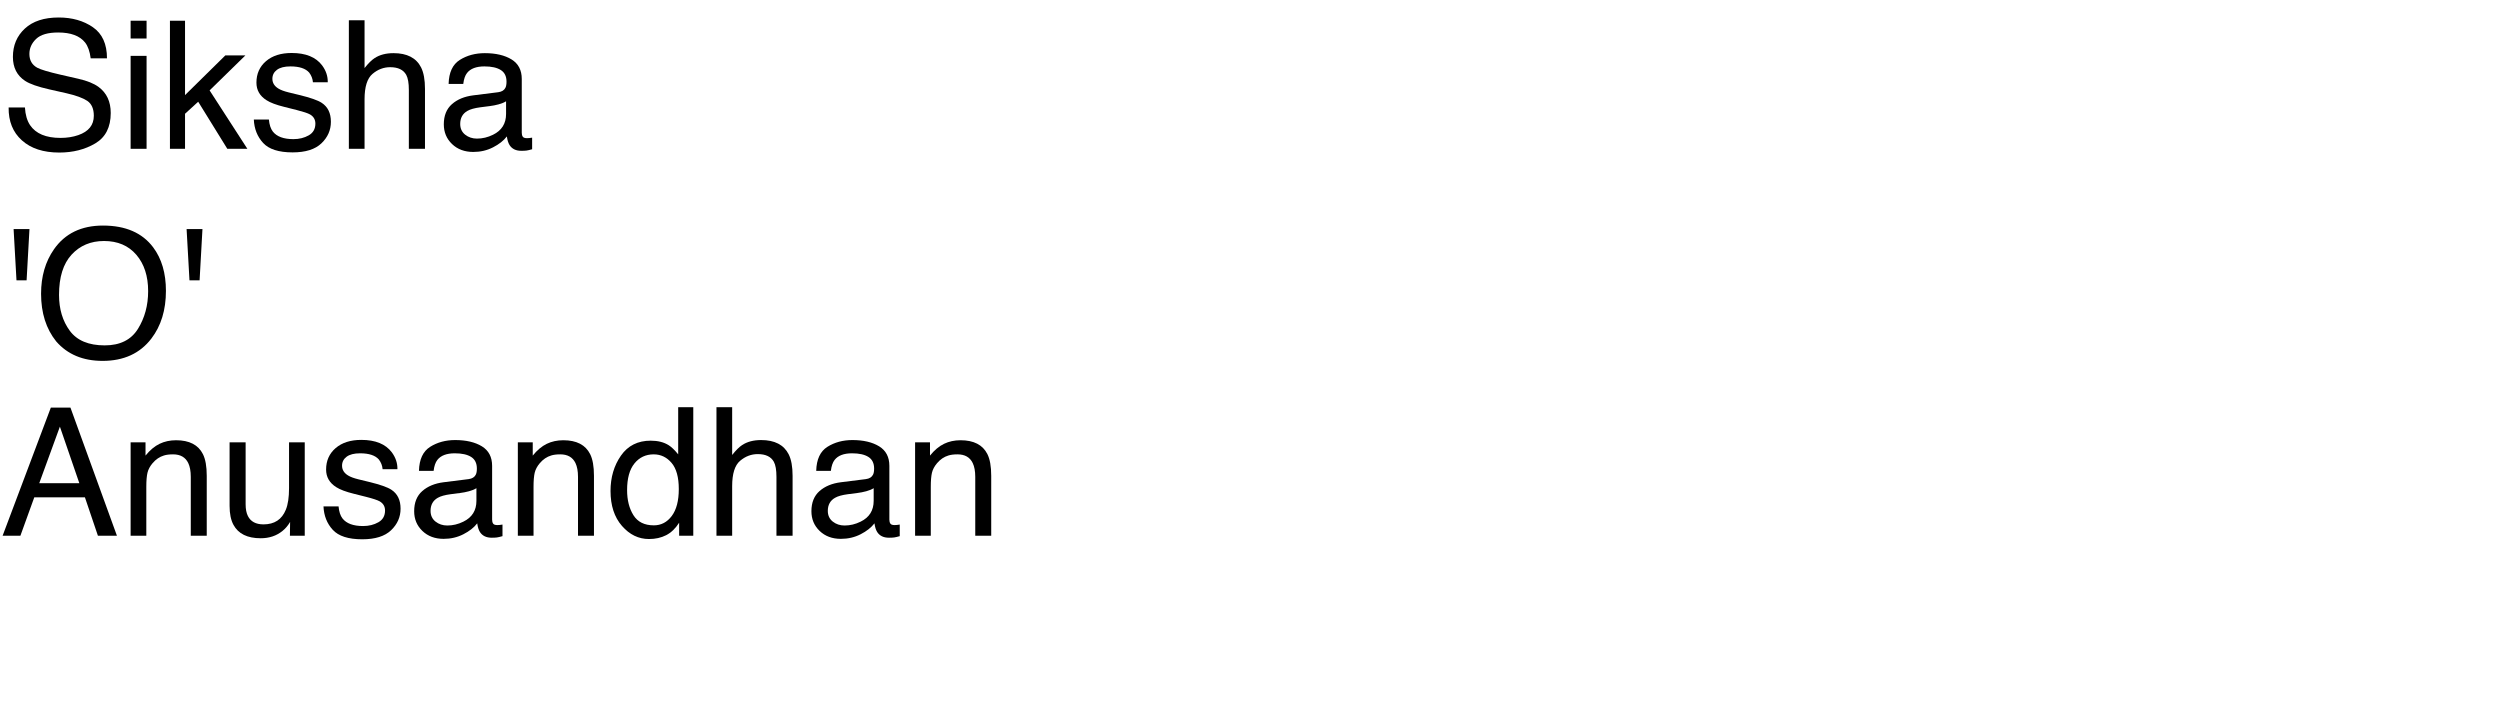
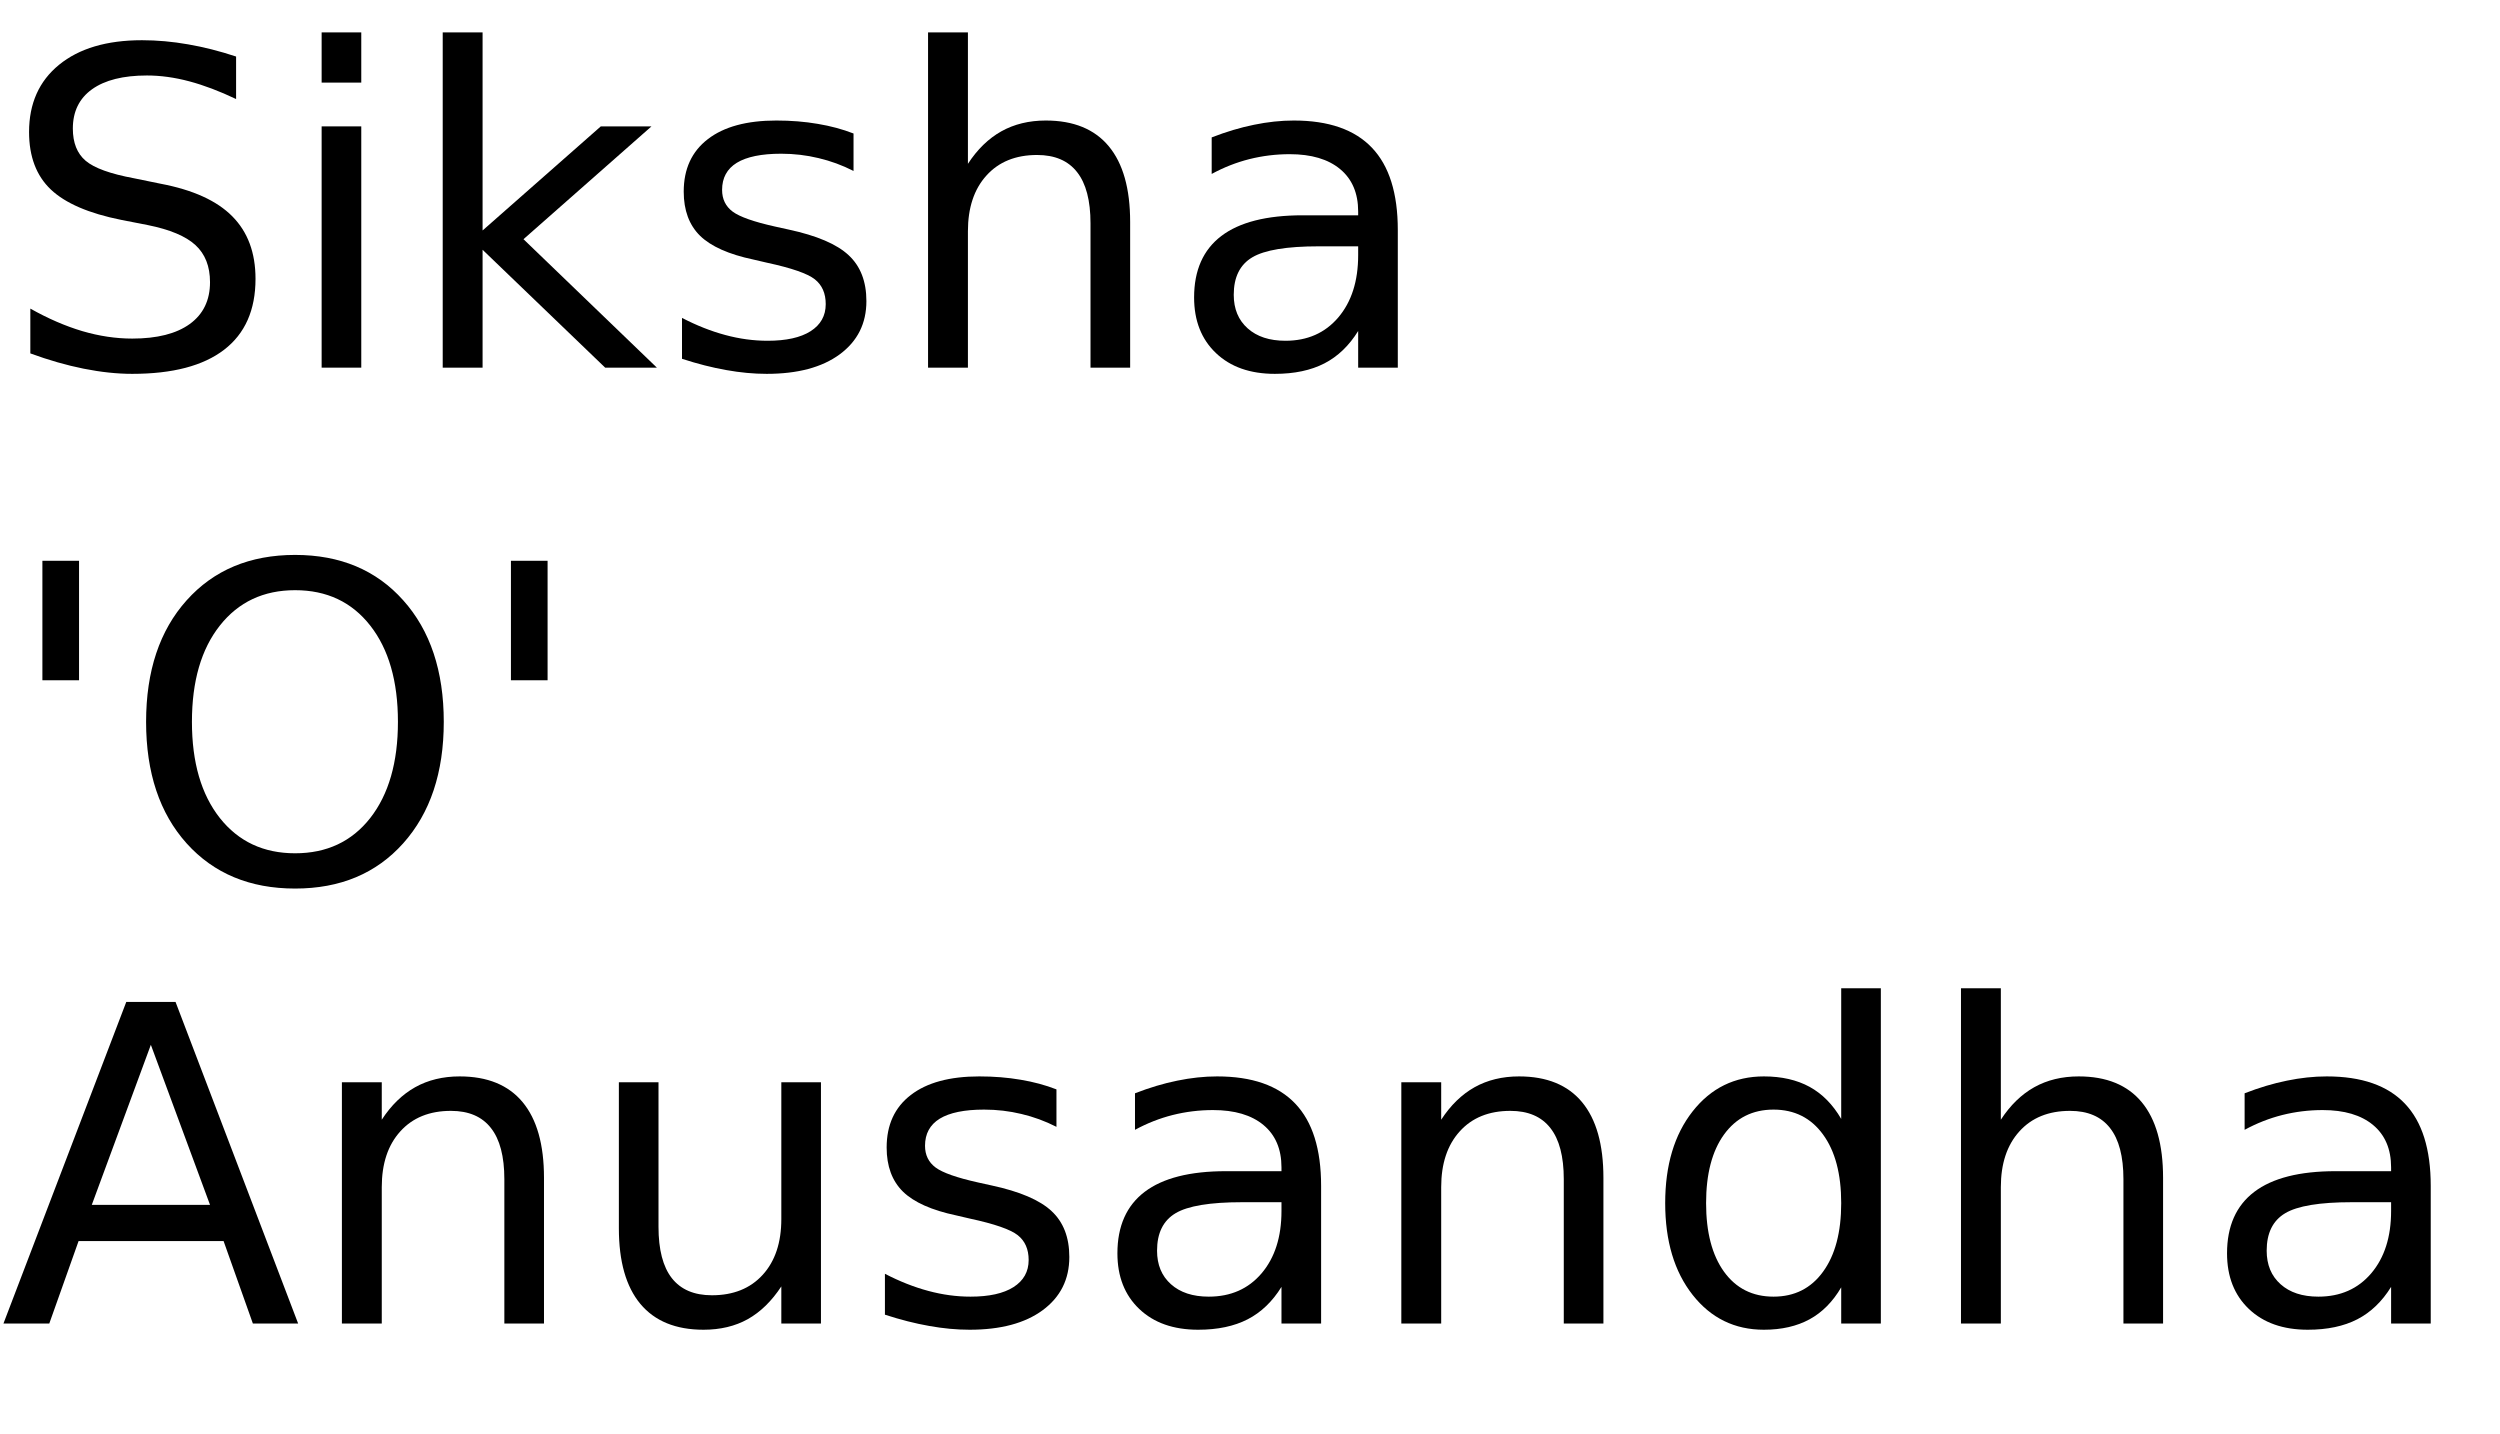
- <svg xmlns="http://www.w3.org/2000/svg" xmlns:xlink="http://www.w3.org/1999/xlink" width="840" height="240" viewBox="0 0 840 240">
+ <svg xmlns="http://www.w3.org/2000/svg" xmlns:xlink="http://www.w3.org/1999/xlink" width="340" height="195" viewBox="0 0 340 195">
  <defs>
    <g>
      <g id="glyph-0-0">
-         <path d="M 8.379 -13.887 C 8.516 -11.445 9.094 -9.461 10.109 -7.938 C 12.043 -5.086 15.449 -3.664 20.332 -3.664 C 22.52 -3.664 24.512 -3.977 26.309 -4.602 C 29.785 -5.812 31.523 -7.977 31.523 -11.102 C 31.523 -13.445 30.789 -15.117 29.328 -16.113 C 27.844 -17.09 25.516 -17.938 22.352 -18.664 L 16.523 -19.98 C 12.715 -20.84 10.02 -21.789 8.438 -22.82 C 5.703 -24.617 4.336 -27.305 4.336 -30.879 C 4.336 -34.746 5.672 -37.922 8.352 -40.398 C 11.027 -42.879 14.812 -44.121 19.719 -44.121 C 24.23 -44.121 28.062 -43.031 31.215 -40.855 C 34.371 -38.676 35.945 -35.195 35.945 -30.41 L 30.469 -30.41 C 30.176 -32.715 29.551 -34.484 28.594 -35.711 C 26.816 -37.957 23.797 -39.082 19.539 -39.082 C 16.102 -39.082 13.633 -38.359 12.129 -36.914 C 10.625 -35.469 9.875 -33.789 9.875 -31.875 C 9.875 -29.766 10.75 -28.223 12.508 -27.246 C 13.66 -26.621 16.27 -25.84 20.332 -24.902 L 26.367 -23.523 C 29.277 -22.859 31.523 -21.953 33.105 -20.801 C 35.84 -18.789 37.207 -15.867 37.207 -12.039 C 37.207 -7.273 35.473 -3.867 32.008 -1.816 C 28.539 0.234 24.512 1.258 19.922 1.258 C 14.57 1.258 10.383 -0.109 7.352 -2.844 C 4.324 -5.559 2.844 -9.238 2.898 -13.887 Z M 8.379 -13.887 " />
+         <path d="M 32.109 -42.312 L 32.109 -36.531 C 29.859 -37.602 27.738 -38.406 25.75 -38.938 C 23.758 -39.469 21.836 -39.734 19.984 -39.734 C 16.754 -39.734 14.266 -39.109 12.516 -37.859 C 10.773 -36.609 9.906 -34.828 9.906 -32.516 C 9.906 -30.586 10.484 -29.129 11.641 -28.141 C 12.805 -27.148 15.008 -26.352 18.25 -25.75 L 21.828 -25.016 C 26.242 -24.18 29.5 -22.703 31.594 -20.578 C 33.695 -18.461 34.75 -15.629 34.75 -12.078 C 34.75 -7.836 33.328 -4.625 30.484 -2.438 C 27.641 -0.25 23.473 0.844 17.984 0.844 C 15.922 0.844 13.719 0.609 11.375 0.141 C 9.039 -0.328 6.625 -1.02 4.125 -1.938 L 4.125 -8.031 C 6.531 -6.676 8.883 -5.656 11.188 -4.969 C 13.5 -4.289 15.766 -3.953 17.984 -3.953 C 21.367 -3.953 23.977 -4.613 25.812 -5.938 C 27.645 -7.27 28.562 -9.164 28.562 -11.625 C 28.562 -13.781 27.898 -15.461 26.578 -16.672 C 25.266 -17.879 23.102 -18.785 20.094 -19.391 L 16.5 -20.094 C 12.082 -20.977 8.883 -22.359 6.906 -24.234 C 4.938 -26.109 3.953 -28.711 3.953 -32.047 C 3.953 -35.922 5.312 -38.969 8.031 -41.188 C 10.758 -43.414 14.52 -44.531 19.312 -44.531 C 21.363 -44.531 23.453 -44.344 25.578 -43.969 C 27.703 -43.602 29.879 -43.051 32.109 -42.312 Z M 32.109 -42.312 " />
      </g>
      <g id="glyph-0-1">
-         <path d="M 3.867 -31.23 L 9.227 -31.23 L 9.227 0 L 3.867 0 Z M 3.867 -43.039 L 9.227 -43.039 L 9.227 -37.062 L 3.867 -37.062 Z M 3.867 -43.039 " />
+         <path d="M 5.656 -32.812 L 11.047 -32.812 L 11.047 0 L 5.656 0 Z M 5.656 -45.594 L 11.047 -45.594 L 11.047 -38.766 L 5.656 -38.766 Z M 5.656 -45.594 " />
      </g>
      <g id="glyph-0-2">
-         <path d="M 3.75 -43.039 L 8.82 -43.039 L 8.82 -18.047 L 22.352 -31.375 L 29.094 -31.375 L 17.078 -19.629 L 29.766 0 L 23.027 0 L 13.242 -15.82 L 8.82 -11.777 L 8.82 0 L 3.75 0 Z M 3.75 -43.039 " />
+         <path d="M 5.453 -45.594 L 10.875 -45.594 L 10.875 -18.656 L 26.953 -32.812 L 33.844 -32.812 L 16.438 -17.469 L 34.578 0 L 27.547 0 L 10.875 -16.031 L 10.875 0 L 5.453 0 Z M 5.453 -45.594 " />
      </g>
      <g id="glyph-0-3">
-         <path d="M 7 -9.844 C 7.156 -8.086 7.598 -6.738 8.32 -5.801 C 9.648 -4.102 11.953 -3.25 15.234 -3.25 C 17.188 -3.25 18.906 -3.676 20.391 -4.527 C 21.875 -5.375 22.617 -6.688 22.617 -8.469 C 22.617 -9.816 22.023 -10.84 20.828 -11.543 C 20.066 -11.973 18.562 -12.469 16.32 -13.039 L 12.129 -14.094 C 9.453 -14.758 7.48 -15.5 6.211 -16.32 C 3.945 -17.746 2.812 -19.719 2.812 -22.234 C 2.812 -25.203 3.883 -27.609 6.02 -29.445 C 8.16 -31.281 11.035 -32.195 14.648 -32.195 C 19.375 -32.195 22.781 -30.812 24.875 -28.039 C 26.184 -26.281 26.816 -24.383 26.777 -22.352 L 21.797 -22.352 C 21.699 -23.543 21.281 -24.629 20.539 -25.605 C 19.328 -26.992 17.227 -27.688 14.238 -27.688 C 12.246 -27.688 10.738 -27.305 9.711 -26.543 C 8.688 -25.781 8.172 -24.773 8.172 -23.523 C 8.172 -22.156 8.848 -21.062 10.195 -20.242 C 10.977 -19.754 12.129 -19.328 13.652 -18.953 L 17.141 -18.105 C 20.93 -17.188 23.469 -16.297 24.758 -15.438 C 26.809 -14.09 27.832 -11.973 27.832 -9.082 C 27.832 -6.289 26.773 -3.875 24.652 -1.844 C 22.535 0.188 19.305 1.203 14.969 1.203 C 10.301 1.203 6.996 0.141 5.055 -1.977 C 3.109 -4.098 2.07 -6.719 1.934 -9.844 Z M 7 -9.844 " />
+         <path d="M 26.578 -31.844 L 26.578 -26.75 C 25.047 -27.531 23.457 -28.113 21.812 -28.5 C 20.176 -28.895 18.484 -29.094 16.734 -29.094 C 14.055 -29.094 12.047 -28.68 10.703 -27.859 C 9.367 -27.035 8.703 -25.805 8.703 -24.172 C 8.703 -22.922 9.18 -21.938 10.141 -21.219 C 11.098 -20.508 13.02 -19.832 15.906 -19.188 L 17.75 -18.781 C 21.582 -17.957 24.301 -16.797 25.906 -15.297 C 27.52 -13.805 28.328 -11.723 28.328 -9.047 C 28.328 -6.004 27.117 -3.594 24.703 -1.812 C 22.297 -0.039 18.984 0.844 14.766 0.844 C 13.004 0.844 11.172 0.672 9.266 0.328 C 7.367 -0.004 5.363 -0.516 3.25 -1.203 L 3.25 -6.766 C 5.238 -5.734 7.203 -4.957 9.141 -4.438 C 11.078 -3.914 12.992 -3.656 14.891 -3.656 C 17.422 -3.656 19.367 -4.086 20.734 -4.953 C 22.109 -5.828 22.797 -7.055 22.797 -8.641 C 22.797 -10.109 22.301 -11.234 21.312 -12.016 C 20.32 -12.797 18.16 -13.547 14.828 -14.266 L 12.953 -14.703 C 9.609 -15.41 7.191 -16.488 5.703 -17.938 C 4.223 -19.395 3.484 -21.395 3.484 -23.938 C 3.484 -27.02 4.578 -29.398 6.766 -31.078 C 8.953 -32.766 12.055 -33.609 16.078 -33.609 C 18.078 -33.609 19.953 -33.457 21.703 -33.156 C 23.461 -32.863 25.086 -32.426 26.578 -31.844 Z M 26.578 -31.844 " />
      </g>
      <g id="glyph-0-4">
-         <path d="M 3.867 -43.184 L 9.141 -43.184 L 9.141 -27.129 C 10.391 -28.711 11.516 -29.824 12.508 -30.469 C 14.207 -31.582 16.328 -32.141 18.867 -32.141 C 23.418 -32.141 26.504 -30.547 28.125 -27.363 C 29.004 -25.625 29.445 -23.211 29.445 -20.125 L 29.445 0 L 24.023 0 L 24.023 -19.773 C 24.023 -22.078 23.73 -23.77 23.145 -24.844 C 22.188 -26.562 20.391 -27.422 17.754 -27.422 C 15.566 -27.422 13.586 -26.672 11.805 -25.164 C 10.027 -23.66 9.141 -20.82 9.141 -16.641 L 9.141 0 L 3.867 0 Z M 3.867 -43.184 " />
+         <path d="M 32.938 -19.812 L 32.938 0 L 27.547 0 L 27.547 -19.625 C 27.547 -22.727 26.938 -25.051 25.719 -26.594 C 24.508 -28.145 22.695 -28.922 20.281 -28.922 C 17.363 -28.922 15.066 -27.988 13.391 -26.125 C 11.711 -24.27 10.875 -21.742 10.875 -18.547 L 10.875 0 L 5.453 0 L 5.453 -45.594 L 10.875 -45.594 L 10.875 -27.719 C 12.156 -29.688 13.672 -31.16 15.422 -32.141 C 17.172 -33.117 19.188 -33.609 21.469 -33.609 C 25.238 -33.609 28.094 -32.441 30.031 -30.109 C 31.969 -27.773 32.938 -24.344 32.938 -19.812 Z M 32.938 -19.812 " />
      </g>
      <g id="glyph-0-5">
-         <path d="M 7.91 -8.352 C 7.91 -6.828 8.469 -5.625 9.578 -4.746 C 10.691 -3.867 12.012 -3.43 13.535 -3.43 C 15.391 -3.43 17.188 -3.859 18.926 -4.719 C 21.855 -6.145 23.32 -8.477 23.32 -11.719 L 23.32 -15.969 C 22.676 -15.559 21.844 -15.215 20.828 -14.941 C 19.812 -14.668 18.82 -14.473 17.844 -14.355 L 14.648 -13.945 C 12.734 -13.691 11.297 -13.289 10.344 -12.742 C 8.723 -11.824 7.91 -10.359 7.91 -8.352 Z M 20.684 -19.016 C 21.895 -19.172 22.703 -19.68 23.117 -20.539 C 23.352 -21.008 23.469 -21.68 23.469 -22.559 C 23.469 -24.355 22.828 -25.66 21.547 -26.469 C 20.27 -27.281 18.438 -27.688 16.055 -27.688 C 13.301 -27.688 11.348 -26.945 10.195 -25.461 C 9.551 -24.641 9.133 -23.418 8.938 -21.797 L 4.016 -21.797 C 4.113 -25.664 5.367 -28.355 7.777 -29.867 C 10.191 -31.383 12.988 -32.141 16.172 -32.141 C 19.863 -32.141 22.859 -31.438 25.164 -30.031 C 27.449 -28.625 28.594 -26.438 28.594 -23.469 L 28.594 -5.391 C 28.594 -4.844 28.707 -4.406 28.93 -4.07 C 29.156 -3.738 29.629 -3.574 30.352 -3.574 C 30.586 -3.574 30.852 -3.59 31.141 -3.617 C 31.434 -3.648 31.75 -3.691 32.078 -3.75 L 32.078 0.148 C 31.258 0.383 30.633 0.527 30.203 0.586 C 29.773 0.645 29.188 0.672 28.445 0.672 C 26.629 0.672 25.312 0.031 24.492 -1.258 C 24.062 -1.941 23.758 -2.91 23.586 -4.16 C 22.512 -2.754 20.969 -1.531 18.953 -0.5 C 16.941 0.535 14.727 1.055 12.305 1.055 C 9.395 1.055 7.016 0.172 5.172 -1.598 C 3.324 -3.363 2.402 -5.578 2.402 -8.234 C 2.402 -11.145 3.312 -13.398 5.125 -15 C 6.941 -16.602 9.328 -17.586 12.273 -17.961 Z M 20.684 -19.016 " />
+         <path d="M 20.562 -16.5 C 16.207 -16.5 13.191 -16 11.516 -15 C 9.836 -14 9 -12.301 9 -9.906 C 9 -7.988 9.629 -6.469 10.891 -5.344 C 12.148 -4.219 13.863 -3.656 16.031 -3.656 C 19.02 -3.656 21.414 -4.711 23.219 -6.828 C 25.02 -8.953 25.922 -11.773 25.922 -15.297 L 25.922 -16.5 Z M 31.312 -18.719 L 31.312 0 L 25.922 0 L 25.922 -4.984 C 24.691 -2.992 23.16 -1.523 21.328 -0.578 C 19.492 0.367 17.25 0.844 14.594 0.844 C 11.227 0.844 8.555 -0.098 6.578 -1.984 C 4.598 -3.867 3.609 -6.391 3.609 -9.547 C 3.609 -13.242 4.844 -16.031 7.312 -17.906 C 9.781 -19.781 13.469 -20.719 18.375 -20.719 L 25.922 -20.719 L 25.922 -21.234 C 25.922 -23.723 25.102 -25.645 23.469 -27 C 21.844 -28.352 19.555 -29.031 16.609 -29.031 C 14.734 -29.031 12.906 -28.805 11.125 -28.359 C 9.352 -27.91 7.645 -27.238 6 -26.344 L 6 -31.312 C 7.977 -32.082 9.895 -32.656 11.75 -33.031 C 13.602 -33.414 15.41 -33.609 17.172 -33.609 C 21.91 -33.609 25.453 -32.375 27.797 -29.906 C 30.141 -27.445 31.312 -23.719 31.312 -18.719 Z M 31.312 -18.719 " />
      </g>
      <g id="glyph-0-6">
-         <path d="M 9.902 -43.039 L 8.938 -25.812 L 5.539 -25.812 L 4.57 -43.039 Z M 9.902 -43.039 " />
+         <path d="M 10.75 -43.734 L 10.75 -27.484 L 5.766 -27.484 L 5.766 -43.734 Z M 10.75 -43.734 " />
      </g>
      <g id="glyph-0-7">
-         <path d="M 23.145 -44.211 C 30.742 -44.211 36.367 -41.766 40.02 -36.883 C 42.871 -33.074 44.297 -28.203 44.297 -22.266 C 44.297 -15.84 42.664 -10.5 39.406 -6.242 C 35.578 -1.242 30.117 1.258 23.027 1.258 C 16.406 1.258 11.203 -0.93 7.414 -5.305 C 4.035 -9.523 2.344 -14.852 2.344 -21.297 C 2.344 -27.117 3.789 -32.102 6.68 -36.242 C 10.391 -41.555 15.879 -44.211 23.145 -44.211 Z M 23.73 -3.953 C 28.867 -3.953 32.582 -5.797 34.879 -9.477 C 37.172 -13.16 38.32 -17.391 38.32 -22.18 C 38.32 -27.238 36.996 -31.309 34.352 -34.395 C 31.703 -37.48 28.086 -39.023 23.496 -39.023 C 19.043 -39.023 15.41 -37.496 12.598 -34.438 C 9.785 -31.383 8.379 -26.875 8.379 -20.918 C 8.379 -16.152 9.586 -12.133 11.996 -8.863 C 14.41 -5.59 18.32 -3.953 23.73 -3.953 Z M 23.73 -3.953 " />
+         <path d="M 23.641 -39.734 C 19.348 -39.734 15.938 -38.129 13.406 -34.922 C 10.875 -31.723 9.609 -27.359 9.609 -21.828 C 9.609 -16.316 10.875 -11.957 13.406 -8.75 C 15.938 -5.551 19.348 -3.953 23.641 -3.953 C 27.941 -3.953 31.348 -5.551 33.859 -8.75 C 36.367 -11.957 37.625 -16.316 37.625 -21.828 C 37.625 -27.359 36.367 -31.723 33.859 -34.922 C 31.348 -38.129 27.941 -39.734 23.641 -39.734 Z M 23.641 -44.531 C 29.773 -44.531 34.676 -42.473 38.344 -38.359 C 42.02 -34.254 43.859 -28.742 43.859 -21.828 C 43.859 -14.93 42.02 -9.426 38.344 -5.312 C 34.676 -1.207 29.773 0.844 23.641 0.844 C 17.492 0.844 12.578 -1.203 8.891 -5.297 C 5.211 -9.398 3.375 -14.91 3.375 -21.828 C 3.375 -28.742 5.211 -34.254 8.891 -38.359 C 12.578 -42.473 17.492 -44.531 23.641 -44.531 Z M 23.641 -44.531 " />
      </g>
      <g id="glyph-0-8">
-         <path d="M 26.66 -17.637 L 20.125 -36.648 L 13.184 -17.637 Z M 17.078 -43.039 L 23.672 -43.039 L 39.289 0 L 32.898 0 L 28.535 -12.891 L 11.516 -12.891 L 6.855 0 L 0.879 0 Z M 17.078 -43.039 " />
+         <path d="M 20.516 -37.906 L 12.484 -16.141 L 28.562 -16.141 Z M 17.172 -43.734 L 23.875 -43.734 L 40.547 0 L 34.391 0 L 30.406 -11.219 L 10.688 -11.219 L 6.703 0 L 0.469 0 Z M 17.172 -43.734 " />
      </g>
      <g id="glyph-0-9">
-         <path d="M 3.867 -31.375 L 8.875 -31.375 L 8.875 -26.922 C 10.359 -28.758 11.934 -30.078 13.594 -30.879 C 15.254 -31.68 17.102 -32.078 19.133 -32.078 C 23.586 -32.078 26.594 -30.527 28.156 -27.422 C 29.016 -25.723 29.445 -23.289 29.445 -20.125 L 29.445 0 L 24.082 0 L 24.082 -19.773 C 24.082 -21.688 23.797 -23.234 23.234 -24.406 C 22.297 -26.359 20.594 -27.336 18.133 -27.336 C 16.883 -27.336 15.859 -27.207 15.059 -26.953 C 13.613 -26.523 12.344 -25.664 11.25 -24.375 C 10.371 -23.34 9.801 -22.27 9.535 -21.168 C 9.273 -20.062 9.141 -18.484 9.141 -16.438 L 9.141 0 L 3.867 0 Z M 3.867 -31.375 " />
+         <path d="M 32.938 -19.812 L 32.938 0 L 27.547 0 L 27.547 -19.625 C 27.547 -22.727 26.938 -25.051 25.719 -26.594 C 24.508 -28.145 22.695 -28.922 20.281 -28.922 C 17.363 -28.922 15.066 -27.988 13.391 -26.125 C 11.711 -24.27 10.875 -21.742 10.875 -18.547 L 10.875 0 L 5.453 0 L 5.453 -32.812 L 10.875 -32.812 L 10.875 -27.719 C 12.156 -29.688 13.672 -31.16 15.422 -32.141 C 17.172 -33.117 19.188 -33.609 21.469 -33.609 C 25.238 -33.609 28.094 -32.441 30.031 -30.109 C 31.969 -27.773 32.938 -24.344 32.938 -19.812 Z M 32.938 -19.812 " />
      </g>
      <g id="glyph-0-10">
-         <path d="M 9.141 -31.375 L 9.141 -10.547 C 9.141 -8.945 9.395 -7.637 9.902 -6.621 C 10.84 -4.746 12.586 -3.809 15.148 -3.809 C 18.82 -3.809 21.32 -5.449 22.648 -8.73 C 23.371 -10.488 23.73 -12.898 23.73 -15.969 L 23.73 -31.375 L 29.004 -31.375 L 29.004 0 L 24.023 0 L 24.082 -4.629 C 23.398 -3.438 22.547 -2.43 21.531 -1.609 C 19.52 0.031 17.078 0.852 14.211 0.852 C 9.738 0.852 6.688 -0.645 5.07 -3.633 C 4.191 -5.234 3.75 -7.375 3.75 -10.047 L 3.75 -31.375 Z M 9.141 -31.375 " />
+         <path d="M 5.094 -12.953 L 5.094 -32.812 L 10.484 -32.812 L 10.484 -13.156 C 10.484 -10.051 11.086 -7.723 12.297 -6.172 C 13.516 -4.617 15.332 -3.844 17.75 -3.844 C 20.664 -3.844 22.969 -4.77 24.656 -6.625 C 26.344 -8.477 27.188 -11.004 27.188 -14.203 L 27.188 -32.812 L 32.578 -32.812 L 32.578 0 L 27.188 0 L 27.188 -5.047 C 25.875 -3.047 24.352 -1.562 22.625 -0.594 C 20.906 0.363 18.898 0.844 16.609 0.844 C 12.836 0.844 9.973 -0.328 8.016 -2.672 C 6.066 -5.016 5.094 -8.441 5.094 -12.953 Z M 18.656 -33.609 Z M 18.656 -33.609 " />
      </g>
      <g id="glyph-0-11">
-         <path d="M 7.207 -15.32 C 7.207 -11.961 7.922 -9.148 9.344 -6.883 C 10.77 -4.617 13.055 -3.484 16.203 -3.484 C 18.645 -3.484 20.648 -4.535 22.223 -6.637 C 23.793 -8.734 24.578 -11.75 24.578 -15.672 C 24.578 -19.637 23.77 -22.574 22.148 -24.477 C 20.527 -26.383 18.523 -27.336 16.141 -27.336 C 13.484 -27.336 11.332 -26.32 9.684 -24.289 C 8.031 -22.258 7.207 -19.266 7.207 -15.32 Z M 15.148 -31.934 C 17.551 -31.934 19.562 -31.426 21.18 -30.41 C 22.117 -29.824 23.184 -28.797 24.375 -27.336 L 24.375 -43.184 L 29.445 -43.184 L 29.445 0 L 24.695 0 L 24.695 -4.367 C 23.465 -2.434 22.012 -1.035 20.332 -0.176 C 18.652 0.684 16.727 1.113 14.562 1.113 C 11.066 1.113 8.039 -0.355 5.477 -3.297 C 2.918 -6.234 1.641 -10.148 1.641 -15.031 C 1.641 -19.602 2.809 -23.559 5.141 -26.91 C 7.477 -30.258 10.812 -31.934 15.148 -31.934 Z M 15.148 -31.934 " />
+         <path d="M 27.25 -27.828 L 27.25 -45.594 L 32.641 -45.594 L 32.641 0 L 27.25 0 L 27.25 -4.922 C 26.113 -2.973 24.68 -1.523 22.953 -0.578 C 21.223 0.367 19.148 0.844 16.734 0.844 C 12.766 0.844 9.535 -0.734 7.047 -3.891 C 4.555 -7.055 3.312 -11.219 3.312 -16.375 C 3.312 -21.531 4.555 -25.691 7.047 -28.859 C 9.535 -32.023 12.766 -33.609 16.734 -33.609 C 19.148 -33.609 21.223 -33.133 22.953 -32.188 C 24.68 -31.238 26.113 -29.785 27.25 -27.828 Z M 8.875 -16.375 C 8.875 -12.414 9.688 -9.305 11.312 -7.047 C 12.945 -4.785 15.191 -3.656 18.047 -3.656 C 20.898 -3.656 23.145 -4.785 24.781 -7.047 C 26.426 -9.305 27.25 -12.414 27.25 -16.375 C 27.25 -20.344 26.426 -23.453 24.781 -25.703 C 23.145 -27.961 20.898 -29.094 18.047 -29.094 C 15.191 -29.094 12.945 -27.961 11.312 -25.703 C 9.688 -23.453 8.875 -20.344 8.875 -16.375 Z M 8.875 -16.375 " />
      </g>
    </g>
  </defs>
  <g fill="rgb(0%, 0%, 0%)" fill-opacity="1">
    <use xlink:href="#glyph-0-0" x="0" y="50" />
-     <use xlink:href="#glyph-0-1" x="40.02" y="50" />
-     <use xlink:href="#glyph-0-2" x="53.35" y="50" />
-     <use xlink:href="#glyph-0-3" x="83.35" y="50" />
-     <use xlink:href="#glyph-0-4" x="113.35" y="50" />
-     <use xlink:href="#glyph-0-5" x="146.719" y="50" />
+     <use xlink:href="#glyph-0-1" x="38.086" y="50" />
+     <use xlink:href="#glyph-0-2" x="54.756" y="50" />
+     <use xlink:href="#glyph-0-3" x="89.502" y="50" />
+     <use xlink:href="#glyph-0-4" x="120.762" y="50" />
+     <use xlink:href="#glyph-0-5" x="158.789" y="50" />
  </g>
  <g fill="rgb(0%, 0%, 0%)" fill-opacity="1">
    <use xlink:href="#glyph-0-6" x="0" y="120" />
-     <use xlink:href="#glyph-0-7" x="11.455" y="120" />
-     <use xlink:href="#glyph-0-6" x="58.125" y="120" />
+     <use xlink:href="#glyph-0-7" x="16.494" y="120" />
+     <use xlink:href="#glyph-0-6" x="63.721" y="120" />
  </g>
  <g fill="rgb(0%, 0%, 0%)" fill-opacity="1">
    <use xlink:href="#glyph-0-8" x="0" y="180" />
-     <use xlink:href="#glyph-0-9" x="40.02" y="180" />
-     <use xlink:href="#glyph-0-10" x="73.389" y="180" />
-     <use xlink:href="#glyph-0-3" x="106.758" y="180" />
-     <use xlink:href="#glyph-0-5" x="136.758" y="180" />
-     <use xlink:href="#glyph-0-9" x="170.127" y="180" />
-     <use xlink:href="#glyph-0-11" x="203.496" y="180" />
-     <use xlink:href="#glyph-0-4" x="236.865" y="180" />
-     <use xlink:href="#glyph-0-5" x="270.234" y="180" />
-     <use xlink:href="#glyph-0-9" x="303.604" y="180" />
+     <use xlink:href="#glyph-0-9" x="41.045" y="180" />
+     <use xlink:href="#glyph-0-10" x="79.072" y="180" />
+     <use xlink:href="#glyph-0-3" x="117.1" y="180" />
+     <use xlink:href="#glyph-0-5" x="148.359" y="180" />
+     <use xlink:href="#glyph-0-9" x="185.127" y="180" />
+     <use xlink:href="#glyph-0-11" x="223.154" y="180" />
+     <use xlink:href="#glyph-0-4" x="261.24" y="180" />
+     <use xlink:href="#glyph-0-5" x="299.268" y="180" />
+     <use xlink:href="#glyph-0-9" x="336.035" y="180" />
  </g>
</svg>
